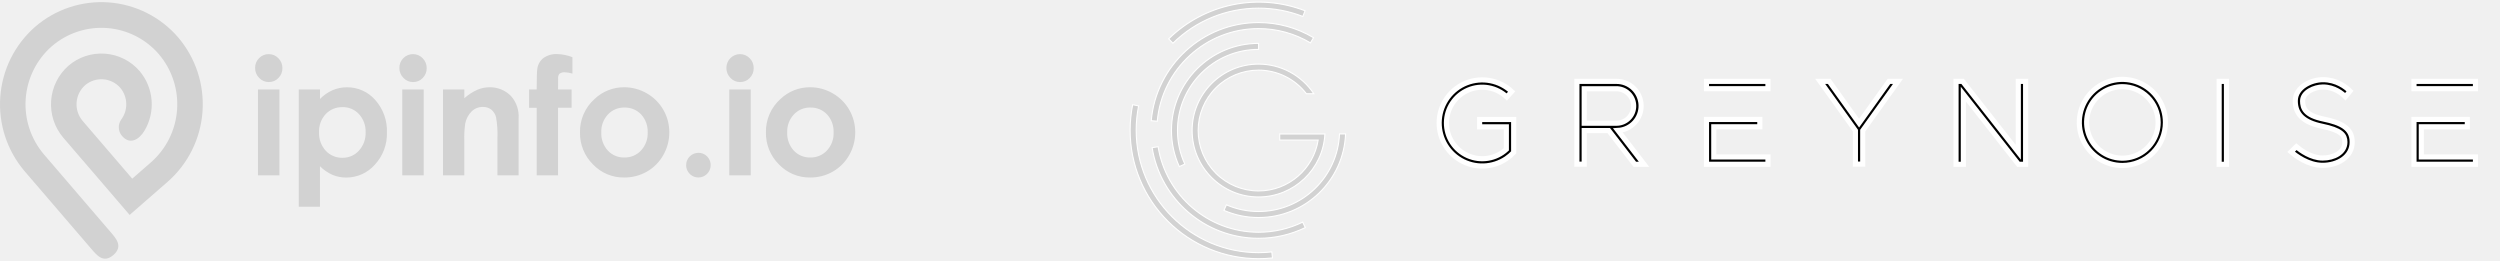
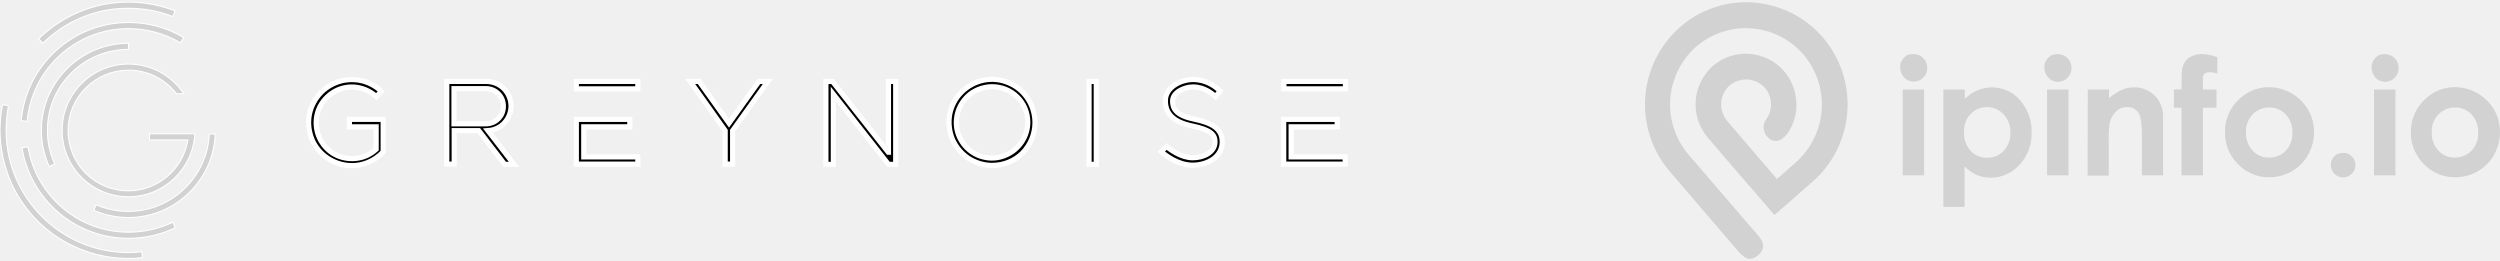
- <svg xmlns="http://www.w3.org/2000/svg" width="1179" height="123" viewBox="0 0 1179 123" fill="none">
-   <g clip-path="url(#clip0_157_8)">
-     <path d="M126.733 25.525C127.585 25.517 128.43 25.684 129.214 26.017C129.998 26.35 130.705 26.842 131.291 27.461C131.905 28.074 132.39 28.804 132.716 29.609C133.042 30.413 133.202 31.276 133.186 32.143C133.204 33.004 133.046 33.858 132.723 34.656C132.4 35.453 131.918 36.176 131.307 36.782C130.73 37.394 130.032 37.88 129.258 38.209C128.484 38.539 127.651 38.705 126.81 38.697C125.948 38.712 125.094 38.544 124.301 38.205C123.509 37.867 122.797 37.365 122.212 36.733C121.591 36.113 121.102 35.374 120.775 34.56C120.448 33.747 120.289 32.875 120.308 31.998C120.296 31.147 120.456 30.302 120.778 29.514C121.1 28.726 121.578 28.011 122.184 27.412C122.774 26.804 123.482 26.322 124.265 25.997C125.048 25.672 125.889 25.51 126.737 25.521L126.733 25.529V25.525ZM121.667 42.19H131.791V82.672H121.667V42.19ZM150.908 42.19V46.667C152.598 44.933 154.603 43.533 156.817 42.549C158.962 41.626 161.274 41.155 163.609 41.166C166.139 41.136 168.645 41.657 170.953 42.692C173.262 43.727 175.318 45.251 176.979 47.159C180.727 51.38 182.695 56.886 182.473 62.526C182.639 68.119 180.596 73.553 176.786 77.651C175.102 79.567 173.028 81.101 170.704 82.152C168.381 83.2 165.864 83.741 163.319 83.733C161.101 83.749 158.906 83.329 156.853 82.487C154.639 81.502 152.623 80.122 150.904 78.413V97.49H140.898V42.186H150.904L150.908 42.19ZM161.504 50.531C160.029 50.488 158.562 50.758 157.2 51.324C155.838 51.889 154.61 52.736 153.599 53.81C152.536 54.955 151.712 56.3 151.174 57.767C150.636 59.233 150.395 60.792 150.465 62.352C150.321 65.56 151.449 68.695 153.603 71.076C154.609 72.161 155.834 73.019 157.197 73.594C158.56 74.169 160.029 74.448 161.508 74.412C162.971 74.439 164.422 74.15 165.763 73.565C167.104 72.981 168.304 72.114 169.28 71.024C171.419 68.67 172.548 65.571 172.426 62.393C172.547 59.247 171.434 56.182 169.328 53.854C168.339 52.771 167.128 51.913 165.778 51.338C164.428 50.762 162.971 50.483 161.504 50.519V50.531ZM194.766 25.525C195.62 25.515 196.465 25.683 197.251 26.016C198.037 26.349 198.745 26.841 199.332 27.461C199.947 28.074 200.432 28.805 200.758 29.611C201.083 30.416 201.243 31.279 201.227 32.147C201.245 33.008 201.087 33.862 200.764 34.66C200.441 35.457 199.959 36.18 199.348 36.786C198.771 37.398 198.073 37.883 197.299 38.213C196.525 38.543 195.692 38.709 194.851 38.701C193.989 38.715 193.135 38.548 192.343 38.209C191.55 37.871 190.838 37.369 190.253 36.737C189.632 36.118 189.143 35.379 188.816 34.565C188.489 33.751 188.33 32.879 188.349 32.002C188.337 31.151 188.496 30.306 188.819 29.518C189.141 28.73 189.619 28.015 190.225 27.416C190.815 26.808 191.523 26.326 192.306 26.001C193.089 25.676 193.93 25.514 194.778 25.525H194.766ZM189.704 42.19H199.828V82.672H189.704V42.19ZM208.935 42.19H218.978V46.328C220.831 44.666 222.934 43.304 225.209 42.291C227.014 41.538 228.949 41.149 230.904 41.146C232.797 41.112 234.676 41.469 236.423 42.196C238.171 42.923 239.749 44.003 241.06 45.368C242.317 46.809 243.274 48.485 243.876 50.299C244.479 52.114 244.714 54.029 244.569 55.935V82.676H234.599V64.938C234.72 61.711 234.502 58.484 233.937 55.306C233.606 53.88 232.811 52.604 231.678 51.676C230.54 50.825 229.146 50.386 227.726 50.43C226.755 50.411 225.79 50.584 224.886 50.939C223.981 51.294 223.157 51.824 222.458 52.499C220.898 54.052 219.837 56.036 219.409 58.202C219.022 60.927 218.873 63.68 218.966 66.43V82.684H208.923V42.19H208.935ZM249.51 42.19H253.099C253.127 36.891 253.204 33.753 253.357 32.773C253.449 31.749 253.742 30.754 254.22 29.845C254.697 28.935 255.35 28.129 256.14 27.473C258.091 26.053 260.476 25.36 262.884 25.513C265.308 25.581 267.704 26.077 269.962 26.977V34.721C268.804 34.342 267.598 34.129 266.381 34.087C265.459 34.008 264.541 34.269 263.799 34.821C263.32 35.492 263.112 36.319 263.215 37.136L263.174 42.19H269.567V50.821H263.17V82.672H253.099V50.825H249.518V42.194L249.514 42.19H249.51ZM294.339 41.146C298.096 41.141 301.786 42.132 305.035 44.017C308.27 45.859 310.955 48.529 312.816 51.753C314.679 54.984 315.659 58.658 315.647 62.393C315.661 66.151 314.687 69.846 312.824 73.109C311.01 76.359 308.347 79.056 305.12 80.909C301.851 82.782 298.143 83.75 294.375 83.713C291.623 83.756 288.891 83.228 286.353 82.161C283.815 81.095 281.526 79.513 279.63 77.517C277.65 75.552 276.087 73.205 275.037 70.62C273.987 68.034 273.471 65.264 273.52 62.473C273.455 59.489 274.044 56.528 275.238 53.794C276.427 51.067 278.198 48.632 280.424 46.659C284.179 43.098 289.164 41.124 294.339 41.15V41.146ZM294.496 50.712C293.034 50.675 291.58 50.95 290.232 51.519C288.885 52.088 287.673 52.938 286.68 54.012C285.633 55.142 284.818 56.467 284.284 57.912C283.75 59.357 283.506 60.894 283.566 62.433C283.423 65.584 284.531 68.662 286.648 71C287.641 72.068 288.85 72.912 290.195 73.477C291.54 74.042 292.99 74.314 294.448 74.275C295.919 74.314 297.381 74.038 298.737 73.467C300.094 72.897 301.313 72.043 302.313 70.963C303.37 69.819 304.192 68.477 304.73 67.015C305.268 65.552 305.511 63.998 305.447 62.441C305.577 59.327 304.472 56.288 302.373 53.983C301.364 52.915 300.141 52.071 298.784 51.507C297.427 50.944 295.966 50.673 294.496 50.712ZM329.384 72.069C330.144 72.056 330.899 72.2 331.602 72.49C332.305 72.781 332.94 73.213 333.47 73.758C334.142 74.44 334.637 75.275 334.91 76.193C335.184 77.11 335.228 78.08 335.039 79.018C334.851 79.954 334.437 80.829 333.833 81.568C333.229 82.307 332.454 82.887 331.574 83.257C330.247 83.812 328.761 83.849 327.408 83.362C326.055 82.874 324.934 81.897 324.266 80.623C323.863 79.862 323.633 79.023 323.591 78.164C323.55 77.304 323.697 76.446 324.024 75.65C324.612 74.228 325.741 73.099 327.162 72.508C327.864 72.218 328.614 72.073 329.376 72.077L329.38 72.069H329.384ZM348.986 25.525C349.839 25.515 350.685 25.683 351.471 26.016C352.256 26.349 352.965 26.841 353.551 27.461C354.166 28.075 354.65 28.806 354.975 29.611C355.3 30.416 355.459 31.279 355.443 32.147C355.46 33.008 355.303 33.862 354.98 34.66C354.657 35.457 354.175 36.18 353.564 36.786C352.986 37.397 352.289 37.883 351.515 38.213C350.741 38.542 349.907 38.709 349.066 38.701C348.205 38.715 347.35 38.548 346.558 38.209C345.766 37.871 345.054 37.369 344.469 36.737C343.848 36.117 343.359 35.378 343.032 34.565C342.705 33.751 342.546 32.879 342.565 32.002C342.561 30.287 343.235 28.641 344.44 27.42C345.036 26.82 345.745 26.343 346.525 26.017C347.306 25.692 348.144 25.525 348.99 25.525H348.986ZM343.924 42.19H354.047V82.672H343.924V42.19ZM382.022 41.146C385.779 41.141 389.469 42.132 392.718 44.017C395.953 45.858 398.639 48.529 400.499 51.753C402.362 54.989 403.338 58.659 403.33 62.393C403.342 66.151 402.37 69.846 400.507 73.109C398.693 76.359 396.03 79.056 392.803 80.909C389.533 82.782 385.823 83.75 382.054 83.713C379.307 83.753 376.581 83.225 374.048 82.16C371.511 81.091 369.22 79.511 367.321 77.517C365.341 75.551 363.779 73.205 362.729 70.62C361.679 68.034 361.163 65.264 361.211 62.473C361.144 59.492 361.728 56.531 362.921 53.798C364.108 51.07 365.875 48.634 368.099 46.659C371.854 43.096 376.839 41.121 382.014 41.146H382.022ZM382.171 50.712C380.709 50.675 379.257 50.95 377.909 51.52C376.562 52.088 375.352 52.938 374.359 54.012C373.311 55.141 372.496 56.467 371.962 57.912C371.427 59.357 371.182 60.893 371.241 62.433C371.101 65.584 372.211 68.664 374.331 71C375.324 72.068 376.533 72.912 377.878 73.477C379.223 74.042 380.673 74.314 382.131 74.275C383.601 74.314 385.063 74.038 386.418 73.467C387.774 72.896 388.992 72.042 389.992 70.963C391.05 69.82 391.872 68.478 392.411 67.015C392.949 65.553 393.194 63.998 393.13 62.441C393.259 59.327 392.155 56.288 390.056 53.983C389.045 52.915 387.82 52.072 386.46 51.509C385.101 50.947 383.638 50.678 382.167 50.721L382.171 50.712Z" fill="#D2D2D2" />
-     <path fill-rule="evenodd" clip-rule="evenodd" d="M53.264 92.19L61.136 101.357L70.231 93.428L79.141 85.66C88.722 77.237 94.599 65.378 95.5 52.652C96.418 39.917 92.289 27.331 84.005 17.615C79.896 12.85 74.889 8.942 69.269 6.113C63.648 3.285 57.526 1.592 51.251 1.131C44.979 0.678 38.679 1.468 32.713 3.455C26.747 5.442 21.232 8.587 16.484 12.711C6.903 21.136 1.026 32.996 0.126 45.723C-0.791 58.457 3.338 71.04 11.62 80.756L43.035 117.337C45.842 120.604 48.795 124.145 53.356 120.37L53.493 120.253L53.623 120.136C57.986 116.123 54.933 112.671 52.126 109.4L50.166 107.121L20.715 72.81C14.523 65.532 11.438 56.113 12.124 46.582C12.801 37.057 17.198 28.18 24.365 21.87C27.922 18.787 32.051 16.436 36.517 14.951C40.983 13.466 45.698 12.876 50.392 13.215C59.878 13.913 68.698 18.349 74.914 25.549C81.107 32.826 84.192 42.246 83.505 51.777C82.83 61.302 78.434 70.178 71.268 76.488L62.363 84.256L54.49 75.089L46.617 65.921L38.913 56.947C36.901 54.548 35.9 51.46 36.124 48.336C36.347 45.212 37.777 42.298 40.111 40.209C42.482 38.184 45.556 37.175 48.665 37.401C51.775 37.627 54.671 39.069 56.724 41.415C58.479 43.506 59.474 46.13 59.547 48.859C59.621 51.588 58.768 54.261 57.127 56.443C56.345 57.582 55.959 58.947 56.029 60.326C56.099 61.706 56.621 63.025 57.515 64.078C61.467 68.68 65.827 65.514 68.15 61.618C70.738 57.269 71.903 52.221 71.485 47.178C71.066 42.135 69.084 37.349 65.815 33.486C61.684 28.71 55.826 25.77 49.529 25.312C43.231 24.854 37.009 26.915 32.23 31.042C27.48 35.244 24.567 41.141 24.113 47.467C23.66 53.792 25.704 60.044 29.806 64.881L37.514 73.859L45.391 83.014L53.264 92.182V92.19Z" fill="#D2D2D2" />
+ <svg xmlns="http://www.w3.org/2000/svg" xmlns:xlink="http://www.w3.org/1999/xlink" version="1.1" id="Layer_1" x="0px" y="0px" viewBox="0 0 1179 123" style="enable-background:new 0 0 1179 123;" xml:space="preserve">
+   <style type="text/css">
+ 	.st0{clip-path:url(#SVGID_00000036963423001726992870000017283816223151276465_);}
+ 	.st1{fill:#D2D2D2;}
+ 	.st2{fill-rule:evenodd;clip-rule:evenodd;fill:#D2D2D2;}
+ 	.st3{fill:#D2D2D2;stroke:#FFFFFF;stroke-width:0.511;stroke-miterlimit:10;}
+ 	.st4{clip-path:url(#SVGID_00000031174053733073904180000011157944439325608323_);}
+ 	.st5{stroke:#FFFFFF;stroke-width:2.419;stroke-miterlimit:10;}
+ </style>
+   <g>
+     <defs>
+       <rect id="SVGID_1_" x="775.7" y="1" width="403.3" height="121" />
+     </defs>
+     <clipPath id="SVGID_00000088132127038302774060000002200249154540572845_">
+       <use xlink:href="#SVGID_1_" style="overflow:visible;" />
+     </clipPath>
+     <g style="clip-path:url(#SVGID_00000088132127038302774060000002200249154540572845_);">
+       <path class="st1" d="M902.4,25.5c0.9,0,1.7,0.2,2.5,0.5c0.8,0.3,1.5,0.8,2.1,1.4c0.6,0.6,1.1,1.3,1.4,2.1c0.3,0.8,0.5,1.7,0.5,2.5    c0,0.9-0.1,1.7-0.5,2.5c-0.3,0.8-0.8,1.5-1.4,2.1c-0.6,0.6-1.3,1.1-2,1.4c-0.8,0.3-1.6,0.5-2.4,0.5c-0.9,0-1.7-0.2-2.5-0.5    c-0.8-0.3-1.5-0.8-2.1-1.5c-0.6-0.6-1.1-1.4-1.4-2.2c-0.3-0.8-0.5-1.7-0.5-2.6c0-0.9,0.1-1.7,0.5-2.5c0.3-0.8,0.8-1.5,1.4-2.1    c0.6-0.6,1.3-1.1,2.1-1.4C900.7,25.7,901.6,25.5,902.4,25.5L902.4,25.5L902.4,25.5z M897.3,42.2h10.1v40.5h-10.1V42.2z     M926.6,42.2v4.5c1.7-1.7,3.7-3.1,5.9-4.1c2.1-0.9,4.5-1.4,6.8-1.4c2.5,0,5,0.5,7.3,1.5c2.3,1,4.4,2.6,6,4.5    c3.7,4.2,5.7,9.7,5.5,15.4c0.2,5.6-1.9,11-5.7,15.1c-1.7,1.9-3.8,3.5-6.1,4.5c-2.3,1-4.8,1.6-7.4,1.6c-2.2,0-4.4-0.4-6.5-1.2    c-2.2-1-4.2-2.4-5.9-4.1v19.1h-10V42.2L926.6,42.2L926.6,42.2z M937.2,50.5c-1.5,0-2.9,0.2-4.3,0.8c-1.4,0.6-2.6,1.4-3.6,2.5    c-1.1,1.1-1.9,2.5-2.4,4c-0.5,1.5-0.8,3-0.7,4.6c-0.1,3.2,1,6.3,3.1,8.7c1,1.1,2.2,1.9,3.6,2.5c1.4,0.6,2.8,0.9,4.3,0.8    c1.5,0,2.9-0.3,4.3-0.8c1.3-0.6,2.5-1.5,3.5-2.5c2.1-2.4,3.3-5.5,3.1-8.6c0.1-3.1-1-6.2-3.1-8.5c-1-1.1-2.2-1.9-3.5-2.5    C940.1,50.8,938.6,50.5,937.2,50.5L937.2,50.5z M970.4,25.5c0.9,0,1.7,0.2,2.5,0.5c0.8,0.3,1.5,0.8,2.1,1.4    c0.6,0.6,1.1,1.3,1.4,2.2c0.3,0.8,0.5,1.7,0.5,2.5c0,0.9-0.1,1.7-0.5,2.5c-0.3,0.8-0.8,1.5-1.4,2.1c-0.6,0.6-1.3,1.1-2,1.4    c-0.8,0.3-1.6,0.5-2.4,0.5c-0.9,0-1.7-0.2-2.5-0.5c-0.8-0.3-1.5-0.8-2.1-1.5c-0.6-0.6-1.1-1.4-1.4-2.2c-0.3-0.8-0.5-1.7-0.5-2.6    c0-0.9,0.1-1.7,0.5-2.5c0.3-0.8,0.8-1.5,1.4-2.1c0.6-0.6,1.3-1.1,2.1-1.4C968.8,25.7,969.6,25.5,970.4,25.5L970.4,25.5z     M965.4,42.2h10.1v40.5h-10.1V42.2z M984.6,42.2h10v4.1c1.9-1.7,4-3,6.2-4c1.8-0.8,3.7-1.1,5.7-1.1c1.9,0,3.8,0.3,5.5,1.1    c1.7,0.7,3.3,1.8,4.6,3.2c1.3,1.4,2.2,3.1,2.8,4.9c0.6,1.8,0.8,3.7,0.7,5.6v26.7h-10V64.9c0.1-3.2-0.1-6.5-0.7-9.6    c-0.3-1.4-1.1-2.7-2.3-3.6c-1.1-0.9-2.5-1.3-4-1.2c-1,0-1.9,0.2-2.8,0.5c-0.9,0.4-1.7,0.9-2.4,1.6c-1.6,1.6-2.6,3.5-3,5.7    c-0.4,2.7-0.5,5.5-0.4,8.2v16.3h-10L984.6,42.2L984.6,42.2z M1025.2,42.2h3.6c0-5.3,0.1-8.4,0.3-9.4c0.1-1,0.4-2,0.9-2.9    c0.5-0.9,1.1-1.7,1.9-2.4c2-1.4,4.3-2.1,6.7-2c2.4,0.1,4.8,0.6,7.1,1.5v7.7c-1.2-0.4-2.4-0.6-3.6-0.6c-0.9-0.1-1.8,0.2-2.6,0.7    c-0.5,0.7-0.7,1.5-0.6,2.3l0,5.1h6.4v8.6h-6.4v31.9h-10.1V50.8h-3.6L1025.2,42.2L1025.2,42.2L1025.2,42.2z M1070,41.1    c3.8,0,7.4,1,10.7,2.9c3.2,1.8,5.9,4.5,7.8,7.7c1.9,3.2,2.8,6.9,2.8,10.6c0,3.8-1,7.5-2.8,10.7c-1.8,3.3-4.5,5.9-7.7,7.8    c-3.3,1.9-7,2.8-10.7,2.8c-2.8,0-5.5-0.5-8-1.6s-4.8-2.6-6.7-4.6c-2-2-3.5-4.3-4.6-6.9c-1-2.6-1.6-5.4-1.5-8.1    c-0.1-3,0.5-5.9,1.7-8.7c1.2-2.7,3-5.2,5.2-7.1C1059.9,43.1,1064.8,41.1,1070,41.1L1070,41.1z M1070.2,50.7    c-1.5,0-2.9,0.2-4.3,0.8c-1.3,0.6-2.6,1.4-3.6,2.5c-1,1.1-1.9,2.5-2.4,3.9c-0.5,1.4-0.8,3-0.7,4.5c-0.1,3.2,1,6.2,3.1,8.6    c1,1.1,2.2,1.9,3.5,2.5c1.3,0.6,2.8,0.8,4.3,0.8c1.5,0,2.9-0.2,4.3-0.8c1.4-0.6,2.6-1.4,3.6-2.5c1.1-1.1,1.9-2.5,2.4-3.9    c0.5-1.5,0.8-3,0.7-4.6c0.1-3.1-1-6.2-3.1-8.5c-1-1.1-2.2-1.9-3.6-2.5C1073.1,50.9,1071.6,50.7,1070.2,50.7z M1105.1,72.1    c0.8,0,1.5,0.1,2.2,0.4c0.7,0.3,1.3,0.7,1.9,1.3c0.7,0.7,1.2,1.5,1.4,2.4c0.3,0.9,0.3,1.9,0.1,2.8c-0.2,0.9-0.6,1.8-1.2,2.5    c-0.6,0.7-1.4,1.3-2.3,1.7c-1.3,0.6-2.8,0.6-4.2,0.1c-1.4-0.5-2.5-1.5-3.1-2.7c-0.4-0.8-0.6-1.6-0.7-2.5c0-0.9,0.1-1.7,0.4-2.5    c0.6-1.4,1.7-2.6,3.1-3.1C1103.5,72.2,1104.3,72.1,1105.1,72.1L1105.1,72.1L1105.1,72.1z M1124.7,25.5c0.9,0,1.7,0.2,2.5,0.5    c0.8,0.3,1.5,0.8,2.1,1.4c0.6,0.6,1.1,1.3,1.4,2.2c0.3,0.8,0.5,1.7,0.5,2.5c0,0.9-0.1,1.7-0.5,2.5c-0.3,0.8-0.8,1.5-1.4,2.1    c-0.6,0.6-1.3,1.1-2,1.4c-0.8,0.3-1.6,0.5-2.4,0.5c-0.9,0-1.7-0.2-2.5-0.5c-0.8-0.3-1.5-0.8-2.1-1.5c-0.6-0.6-1.1-1.4-1.4-2.2    c-0.3-0.8-0.5-1.7-0.5-2.6c0-1.7,0.7-3.4,1.9-4.6c0.6-0.6,1.3-1.1,2.1-1.4C1123,25.7,1123.8,25.5,1124.7,25.5L1124.7,25.5z     M1119.6,42.2h10.1v40.5h-10.1V42.2z M1157.7,41.1c3.8,0,7.4,1,10.7,2.9c3.2,1.8,5.9,4.5,7.8,7.7c1.9,3.2,2.8,6.9,2.8,10.6    c0,3.8-1,7.5-2.8,10.7c-1.8,3.3-4.5,5.9-7.7,7.8c-3.3,1.9-7,2.8-10.7,2.8c-2.7,0-5.5-0.5-8-1.6c-2.5-1.1-4.8-2.6-6.7-4.6    c-2-2-3.5-4.3-4.6-6.9c-1.1-2.6-1.6-5.4-1.5-8.1c-0.1-3,0.5-5.9,1.7-8.7c1.2-2.7,3-5.2,5.2-7.1    C1147.5,43.1,1152.5,41.1,1157.7,41.1L1157.7,41.1z M1157.8,50.7c-1.5,0-2.9,0.2-4.3,0.8c-1.3,0.6-2.6,1.4-3.6,2.5    c-1,1.1-1.9,2.5-2.4,3.9c-0.5,1.4-0.8,3-0.7,4.5c-0.1,3.2,1,6.2,3.1,8.6c1,1.1,2.2,1.9,3.5,2.5c1.3,0.6,2.8,0.8,4.3,0.8    c1.5,0,2.9-0.2,4.3-0.8c1.4-0.6,2.6-1.4,3.6-2.5c1.1-1.1,1.9-2.5,2.4-3.9c0.5-1.5,0.8-3,0.7-4.6c0.1-3.1-1-6.2-3.1-8.5    c-1-1.1-2.2-1.9-3.6-2.5C1160.8,50.9,1159.3,50.7,1157.8,50.7L1157.8,50.7z" />
+       <path class="st2" d="M828.9,92.2l7.9,9.2l9.1-7.9l8.9-7.8c9.6-8.4,15.5-20.3,16.4-33c0.9-12.7-3.2-25.3-11.5-35    c-4.1-4.8-9.1-8.7-14.7-11.5c-5.6-2.8-11.7-4.5-18-5c-6.3-0.5-12.6,0.3-18.5,2.3c-6,2-11.5,5.1-16.2,9.3    c-9.6,8.4-15.5,20.3-16.4,33c-0.9,12.7,3.2,25.3,11.5,35l31.4,36.6c2.8,3.3,5.8,6.8,10.3,3l0.1-0.1l0.1-0.1    c4.4-4,1.3-7.5-1.5-10.7l-2-2.3l-29.5-34.3c-6.2-7.3-9.3-16.7-8.6-26.2c0.7-9.5,5.1-18.4,12.2-24.7c3.6-3.1,7.7-5.4,12.2-6.9    c4.5-1.5,9.2-2.1,13.9-1.7c9.5,0.7,18.3,5.1,24.5,12.3c6.2,7.3,9.3,16.7,8.6,26.2c-0.7,9.5-5.1,18.4-12.2,24.7l-8.9,7.8l-7.9-9.2    l-7.9-9.2l-7.7-9c-2-2.4-3-5.5-2.8-8.6c0.2-3.1,1.7-6,4-8.1c2.4-2,5.4-3,8.6-2.8c3.1,0.2,6,1.7,8.1,4c1.8,2.1,2.7,4.7,2.8,7.4    c0.1,2.7-0.8,5.4-2.4,7.6c-0.8,1.1-1.2,2.5-1.1,3.9c0.1,1.4,0.6,2.7,1.5,3.8c4,4.6,8.3,1.4,10.6-2.5c2.6-4.3,3.8-9.4,3.3-14.4    c-0.4-5-2.4-9.8-5.7-13.7c-4.1-4.8-10-7.7-16.3-8.2c-6.3-0.5-12.5,1.6-17.3,5.7c-4.7,4.2-7.7,10.1-8.1,16.4    c-0.5,6.3,1.6,12.6,5.7,17.4l7.7,9l7.9,9.2L828.9,92.2L828.9,92.2z" />
+     </g>
  </g>
-   <path d="M593.538 119.149C561.717 119.149 535.831 93.261 535.831 61.442C535.826 57.579 536.209 53.725 536.973 49.938L534.168 49.367C533.368 53.342 532.966 57.387 532.968 61.442C532.968 69.396 534.535 77.271 537.579 84.619C540.623 91.967 545.085 98.644 550.709 104.267C556.334 109.891 563.011 114.351 570.36 117.394C577.708 120.436 585.584 122.002 593.538 122C595.731 121.999 597.924 121.881 600.105 121.646L599.794 118.809C597.716 119.035 595.628 119.149 593.538 119.149Z" fill="#D2D2D2" stroke="white" stroke-width="0.511" stroke-miterlimit="10" />
-   <path d="M593.536 3.85C600.68 3.844 607.762 5.171 614.42 7.763L615.461 5.075C604.599 0.88 592.759 -0.101 581.354 2.248C569.95 4.597 559.462 10.178 551.141 18.324L553.156 20.38C563.922 9.779 578.427 3.842 593.536 3.85Z" fill="#D2D2D2" stroke="white" stroke-width="0.511" stroke-miterlimit="10" />
-   <path d="M593.54 13.488C602.155 13.48 610.612 15.808 618.01 20.223L619.467 17.771C611.628 13.095 602.668 10.629 593.54 10.637C567.042 10.637 545.231 31.014 542.928 56.918L545.768 57.172C547.929 32.722 568.524 13.488 593.54 13.488Z" fill="#D2D2D2" stroke="white" stroke-width="0.511" stroke-miterlimit="10" />
-   <path d="M593.531 109.522C569.667 109.522 549.827 92.029 546.163 69.186L543.347 69.642C547.23 93.838 568.246 112.382 593.52 112.382C601.161 112.39 608.704 110.663 615.582 107.334L614.344 104.764C607.855 107.903 600.739 109.53 593.531 109.522Z" fill="#D2D2D2" stroke="white" stroke-width="0.511" stroke-miterlimit="10" />
-   <path d="M631.712 63.146C630.856 83.476 614.057 99.741 593.525 99.741C588.307 99.746 583.144 98.677 578.357 96.6L577.215 99.218C582.366 101.453 587.922 102.602 593.536 102.594C615.64 102.594 633.718 85.043 634.577 63.146H631.712Z" fill="#D2D2D2" stroke="white" stroke-width="0.511" stroke-miterlimit="10" />
-   <path d="M593.54 23.302V20.452C570.891 20.452 552.465 38.877 552.465 61.526C552.459 67.407 553.723 73.22 556.171 78.567L558.754 77.377C556.476 72.402 555.299 66.992 555.305 61.52C555.305 40.449 572.453 23.302 593.54 23.302Z" fill="#D2D2D2" stroke="white" stroke-width="0.511" stroke-miterlimit="10" />
-   <path d="M593.532 33.081C597.893 33.081 602.196 34.084 606.109 36.012C610.021 37.94 613.437 40.742 616.094 44.201H619.603C616.744 39.905 612.868 36.383 608.32 33.945C603.771 31.508 598.692 30.232 593.532 30.23C576.255 30.23 562.2 44.285 562.2 61.562C562.2 78.838 576.244 92.894 593.532 92.894C610.262 92.894 623.973 79.711 624.827 63.197H603.503V66.048H621.647C619.493 79.624 607.695 90.043 593.532 90.043C585.978 90.043 578.734 87.042 573.392 81.701C568.051 76.36 565.051 69.115 565.051 61.562C565.051 54.008 568.051 46.764 573.392 41.422C578.734 36.081 585.978 33.081 593.532 33.081Z" fill="#D2D2D2" stroke="white" stroke-width="0.511" stroke-miterlimit="10" />
-   <g clip-path="url(#clip1_157_8)">
-     <path d="M1000.91 78.045C996.898 78.045 992.971 76.854 989.632 74.623C986.292 72.391 983.689 69.219 982.151 65.508C980.614 61.797 980.212 57.714 980.996 53.774C981.779 49.834 983.714 46.215 986.554 43.375C989.394 40.535 993.013 38.601 996.953 37.817C1000.89 37.033 1004.98 37.436 1008.69 38.973C1012.4 40.51 1015.57 43.113 1017.8 46.453C1020.03 49.793 1021.22 53.719 1021.22 57.736C1021.22 63.12 1019.08 68.282 1015.27 72.09C1011.46 75.897 1006.3 78.039 1000.91 78.045ZM1000.91 40.875C997.58 40.875 994.32 41.864 991.547 43.717C988.774 45.569 986.613 48.203 985.337 51.284C984.061 54.365 983.727 57.755 984.378 61.026C985.028 64.296 986.634 67.301 988.992 69.659C991.35 72.017 994.355 73.623 997.625 74.273C1000.9 74.924 1004.29 74.59 1007.37 73.314C1010.45 72.037 1013.08 69.876 1014.93 67.104C1016.79 64.331 1017.78 61.071 1017.78 57.736C1017.77 53.266 1015.99 48.98 1012.83 45.819C1009.67 42.657 1005.39 40.88 1000.91 40.875Z" fill="black" stroke="white" stroke-width="2.419" stroke-miterlimit="10" />
-     <path d="M743.657 77.436H747.112V61.577H758.691L770.953 77.471H775.317L763.02 61.529C766.05 61.357 768.893 60.003 770.935 57.758C772.977 55.512 774.057 52.555 773.942 49.522C773.826 46.489 772.525 43.622 770.318 41.538C768.11 39.454 765.174 38.32 762.139 38.379H743.657V77.436ZM747.112 41.848H762.135C763.218 41.826 764.294 42.02 765.3 42.419C766.307 42.818 767.224 43.413 767.997 44.171C768.77 44.928 769.385 45.833 769.804 46.831C770.224 47.829 770.44 48.901 770.44 49.983C770.44 51.066 770.224 52.138 769.804 53.136C769.385 54.134 768.77 55.038 767.997 55.796C767.224 56.554 766.307 57.149 765.3 57.548C764.294 57.947 763.218 58.141 762.135 58.119H747.109L747.112 41.848Z" fill="black" stroke="white" stroke-width="2.419" stroke-miterlimit="10" />
-     <path d="M876.74 58.065L862.647 38.377H858.404L875.013 61.582V77.396H878.464V61.582L895.077 38.377H890.834L876.74 58.065Z" fill="black" stroke="white" stroke-width="2.419" stroke-miterlimit="10" />
-     <path d="M951.83 71.812L925.571 38.377H922.464V77.493H925.916V44.403L951.902 77.493H955.278V38.377H951.83V71.812Z" fill="black" stroke="white" stroke-width="2.419" stroke-miterlimit="10" />
-     <path d="M808.225 59.789H829.93V56.337H804.773V77.472H833.765V74.02H808.225V59.789Z" fill="black" stroke="white" stroke-width="2.419" stroke-miterlimit="10" />
-     <path d="M833.762 38.377H804.773V41.829H833.762V38.377Z" fill="black" stroke="white" stroke-width="2.419" stroke-miterlimit="10" />
-     <path d="M1050 38.377H1046.55V77.493H1050V38.377Z" fill="black" stroke="white" stroke-width="2.419" stroke-miterlimit="10" />
-     <path d="M697.795 56.344V59.8H710.393V70.428C707.97 72.645 704.953 74.107 701.712 74.634C698.47 75.16 695.146 74.73 692.146 73.394C689.146 72.058 686.601 69.875 684.824 67.114C683.047 64.352 682.115 61.132 682.142 57.848C682.169 54.565 683.154 51.36 684.977 48.628C686.799 45.897 689.38 43.756 692.401 42.47C695.423 41.184 698.754 40.808 701.986 41.389C705.218 41.969 708.211 43.48 710.596 45.737L712.904 43.173C710.115 40.559 706.644 38.785 702.891 38.055C699.137 37.326 695.255 37.671 691.689 39.051C688.123 40.431 685.019 42.789 682.735 45.855C680.45 48.921 679.078 52.569 678.775 56.381C678.473 60.192 679.252 64.012 681.024 67.4C682.796 70.788 685.489 73.606 688.792 75.532C692.096 77.457 695.875 78.411 699.697 78.283C703.518 78.155 707.225 76.951 710.393 74.809C711.65 73.956 712.809 72.966 713.848 71.858V56.344H697.795Z" fill="black" stroke="white" stroke-width="2.419" stroke-miterlimit="10" />
-     <path d="M1095.72 56.131C1087.09 54.341 1085.91 50.979 1085.91 47.61C1085.91 43.53 1091.49 41.025 1095.5 41.025C1100.93 41.025 1104.66 44.19 1106.07 45.617L1108.27 42.936C1106.31 41.015 1101.92 37.573 1095.49 37.573C1090.02 37.573 1082.45 41.063 1082.45 47.61C1082.45 53.951 1086.44 57.73 1095.01 59.51C1104.08 61.389 1105.85 63.68 1105.85 67.001C1105.85 71.945 1100.57 74.533 1095.36 74.533C1089.93 74.533 1084.91 70.819 1082.96 69.188L1080.49 71.606C1082.56 73.413 1088.52 77.971 1095.34 77.971C1102.25 77.971 1109.29 74.201 1109.29 66.99C1109.32 60.318 1103.88 57.824 1095.72 56.131Z" fill="black" stroke="white" stroke-width="2.419" stroke-miterlimit="10" />
-     <path d="M1141.89 59.789H1163.59V56.337H1138.44V77.472H1167.43V74.02H1141.89V59.789Z" fill="black" stroke="white" stroke-width="2.419" stroke-miterlimit="10" />
-     <path d="M1167.42 38.377H1138.44V41.829H1167.42V38.377Z" fill="black" stroke="white" stroke-width="2.419" stroke-miterlimit="10" />
+   <path class="st3" d="M60.6,119.1c-31.8,0-57.7-25.9-57.7-57.7c0-3.9,0.4-7.7,1.1-11.5l-2.8-0.6c-0.8,4-1.2,8-1.2,12.1  c0,8,1.6,15.8,4.6,23.2c3,7.3,7.5,14,13.1,19.6c5.6,5.6,12.3,10.1,19.7,13.1c7.3,3,15.2,4.6,23.2,4.6c2.2,0,4.4-0.1,6.6-0.4  l-0.3-2.8C64.7,119,62.7,119.1,60.6,119.1z" />
+   <path class="st3" d="M60.6,3.9c7.1,0,14.2,1.3,20.9,3.9l1-2.7C71.6,0.9,59.8-0.1,48.4,2.2C37,4.6,26.5,10.2,18.2,18.3l2,2.1  C31,9.8,45.5,3.8,60.6,3.9z" />
+   <path class="st3" d="M60.6,13.5c8.6,0,17.1,2.3,24.5,6.7l1.5-2.5c-7.8-4.7-16.8-7.1-25.9-7.1C34.1,10.6,12.3,31,10,56.9l2.8,0.3  C15,32.7,35.6,13.5,60.6,13.5z" />
+   <path class="st3" d="M60.6,109.5c-23.9,0-43.7-17.5-47.4-40.3l-2.8,0.5c3.9,24.2,24.9,42.7,50.2,42.7c7.6,0,15.2-1.7,22.1-5  l-1.2-2.6C74.9,107.9,67.8,109.5,60.6,109.5z" />
+   <path class="st3" d="M98.7,63.1c-0.9,20.3-17.7,36.6-38.2,36.6c-5.2,0-10.4-1.1-15.2-3.1l-1.1,2.6c5.2,2.2,10.7,3.4,16.3,3.4  c22.1,0,40.2-17.6,41-39.4H98.7z" />
+   <path class="st3" d="M60.6,23.3v-2.9c-22.6,0-41.1,18.4-41.1,41.1c0,5.9,1.3,11.7,3.7,17l2.6-1.2c-2.3-5-3.5-10.4-3.4-15.9  C22.3,40.4,39.5,23.3,60.6,23.3z" />
+   <path class="st3" d="M60.6,33.1c4.4,0,8.7,1,12.6,2.9c3.9,1.9,7.3,4.7,10,8.2h3.5c-2.9-4.3-6.7-7.8-11.3-10.3  c-4.5-2.4-9.6-3.7-14.8-3.7c-17.3,0-31.3,14.1-31.3,31.3c0,17.3,14,31.3,31.3,31.3c16.7,0,30.4-13.2,31.3-29.7H70.5V66h18.1  c-2.2,13.6-14,24-28.1,24c-7.6,0-14.8-3-20.1-8.3c-5.3-5.3-8.3-12.6-8.3-20.1c0-7.6,3-14.8,8.3-20.1C45.8,36.1,53,33.1,60.6,33.1z" />
+   <g>
+     <defs>
+       <rect id="SVGID_00000068665864759954658270000003404025848934025891_" x="140.4" y="27.2" width="505.6" height="65.5" />
+     </defs>
+     <clipPath id="SVGID_00000160192957156754230120000006652688397634360711_">
+       <use xlink:href="#SVGID_00000068665864759954658270000003404025848934025891_" style="overflow:visible;" />
+     </clipPath>
+     <g style="clip-path:url(#SVGID_00000160192957156754230120000006652688397634360711_);">
+       <path class="st5" d="M467.9,78c-4,0-7.9-1.2-11.3-3.4c-3.3-2.2-5.9-5.4-7.5-9.1c-1.5-3.7-1.9-7.8-1.2-11.7    c0.8-3.9,2.7-7.6,5.6-10.4c2.8-2.8,6.5-4.8,10.4-5.6c3.9-0.8,8-0.4,11.7,1.2c3.7,1.5,6.9,4.1,9.1,7.5c2.2,3.3,3.4,7.3,3.4,11.3    c0,5.4-2.1,10.5-5.9,14.4C478.5,75.9,473.3,78,467.9,78z M467.9,40.9c-3.3,0-6.6,1-9.4,2.8c-2.8,1.9-4.9,4.5-6.2,7.6    c-1.3,3.1-1.6,6.5-1,9.7c0.7,3.3,2.3,6.3,4.6,8.6c2.4,2.4,5.4,4,8.6,4.6c3.3,0.7,6.7,0.3,9.7-1c3.1-1.3,5.7-3.4,7.6-6.2    c1.9-2.8,2.9-6,2.9-9.4c0-4.5-1.8-8.8-5-11.9C476.7,42.7,472.4,40.9,467.9,40.9z" />
+       <path class="st5" d="M210.7,77.4h3.5V61.6h11.6L238,77.5h4.4l-12.3-15.9c3-0.2,5.9-1.5,7.9-3.8c2-2.2,3.1-5.2,3-8.2    c-0.1-3-1.4-5.9-3.6-8c-2.2-2.1-5.1-3.2-8.2-3.2h-18.5V77.4z M214.1,41.8h15c1.1,0,2.2,0.2,3.2,0.6c1,0.4,1.9,1,2.7,1.8    c0.8,0.8,1.4,1.7,1.8,2.7c0.4,1,0.6,2.1,0.6,3.2c0,1.1-0.2,2.2-0.6,3.2c-0.4,1-1,1.9-1.8,2.7s-1.7,1.4-2.7,1.8    c-1,0.4-2.1,0.6-3.2,0.6h-15L214.1,41.8z" />
+       <path class="st5" d="M343.8,58.1l-14.1-19.7h-4.2L342,61.6v15.8h3.5V61.6l16.6-23.2h-4.2L343.8,58.1z" />
+       <path class="st5" d="M418.9,71.8l-26.3-33.4h-3.1v39.1h3.5V44.4l26,33.1h3.4V38.4h-3.4V71.8z" />
+       <path class="st5" d="M275.3,59.8H297v-3.5h-25.2v21.1h29V74h-25.5V59.8z" />
+       <path class="st5" d="M300.8,38.4h-29v3.5h29V38.4z" />
+       <path class="st5" d="M517,38.4h-3.4v39.1h3.4V38.4z" />
+       <path class="st5" d="M164.8,56.3v3.5h12.6v10.6c-2.4,2.2-5.4,3.7-8.7,4.2c-3.2,0.5-6.6,0.1-9.6-1.2s-5.5-3.5-7.3-6.3    c-1.8-2.8-2.7-6-2.7-9.3c0-3.3,1-6.5,2.8-9.2c1.8-2.7,4.4-4.9,7.4-6.2c3-1.3,6.4-1.7,9.6-1.1c3.2,0.6,6.2,2.1,8.6,4.3l2.3-2.6    c-2.8-2.6-6.3-4.4-10-5.1c-3.8-0.7-7.6-0.4-11.2,1c-3.6,1.4-6.7,3.7-9,6.8c-2.3,3.1-3.7,6.7-4,10.5c-0.3,3.8,0.5,7.6,2.2,11    c1.8,3.4,4.5,6.2,7.8,8.1c3.3,1.9,7.1,2.9,10.9,2.8c3.8-0.1,7.5-1.3,10.7-3.5c1.3-0.9,2.4-1.8,3.5-3V56.3H164.8z" />
+       <path class="st5" d="M562.8,56.1c-8.6-1.8-9.8-5.2-9.8-8.5c0-4.1,5.6-6.6,9.6-6.6c5.4,0,9.2,3.2,10.6,4.6l2.2-2.7    c-2-1.9-6.3-5.4-12.8-5.4c-5.5,0-13,3.5-13,10c0,6.3,4,10.1,12.6,11.9c9.1,1.9,10.8,4.2,10.8,7.5c0,4.9-5.3,7.5-10.5,7.5    c-5.4,0-10.4-3.7-12.4-5.3l-2.5,2.4c2.1,1.8,8,6.4,14.8,6.4c6.9,0,14-3.8,14-11C576.4,60.3,570.9,57.8,562.8,56.1z" />
+       <path class="st5" d="M608.9,59.8h21.7v-3.5h-25.2v21.1h29V74h-25.5V59.8z" />
+       <path class="st5" d="M634.5,38.4h-29v3.5h29V38.4z" />
+     </g>
  </g>
-   <defs>
-     <clipPath id="clip0_157_8">
-       <rect width="403.326" height="120.998" fill="white" transform="translate(0 1)" />
-     </clipPath>
-     <clipPath id="clip1_157_8">
-       <rect width="505.588" height="65.539" fill="white" transform="translate(673.408 27.2236)" />
-     </clipPath>
-   </defs>
</svg>
